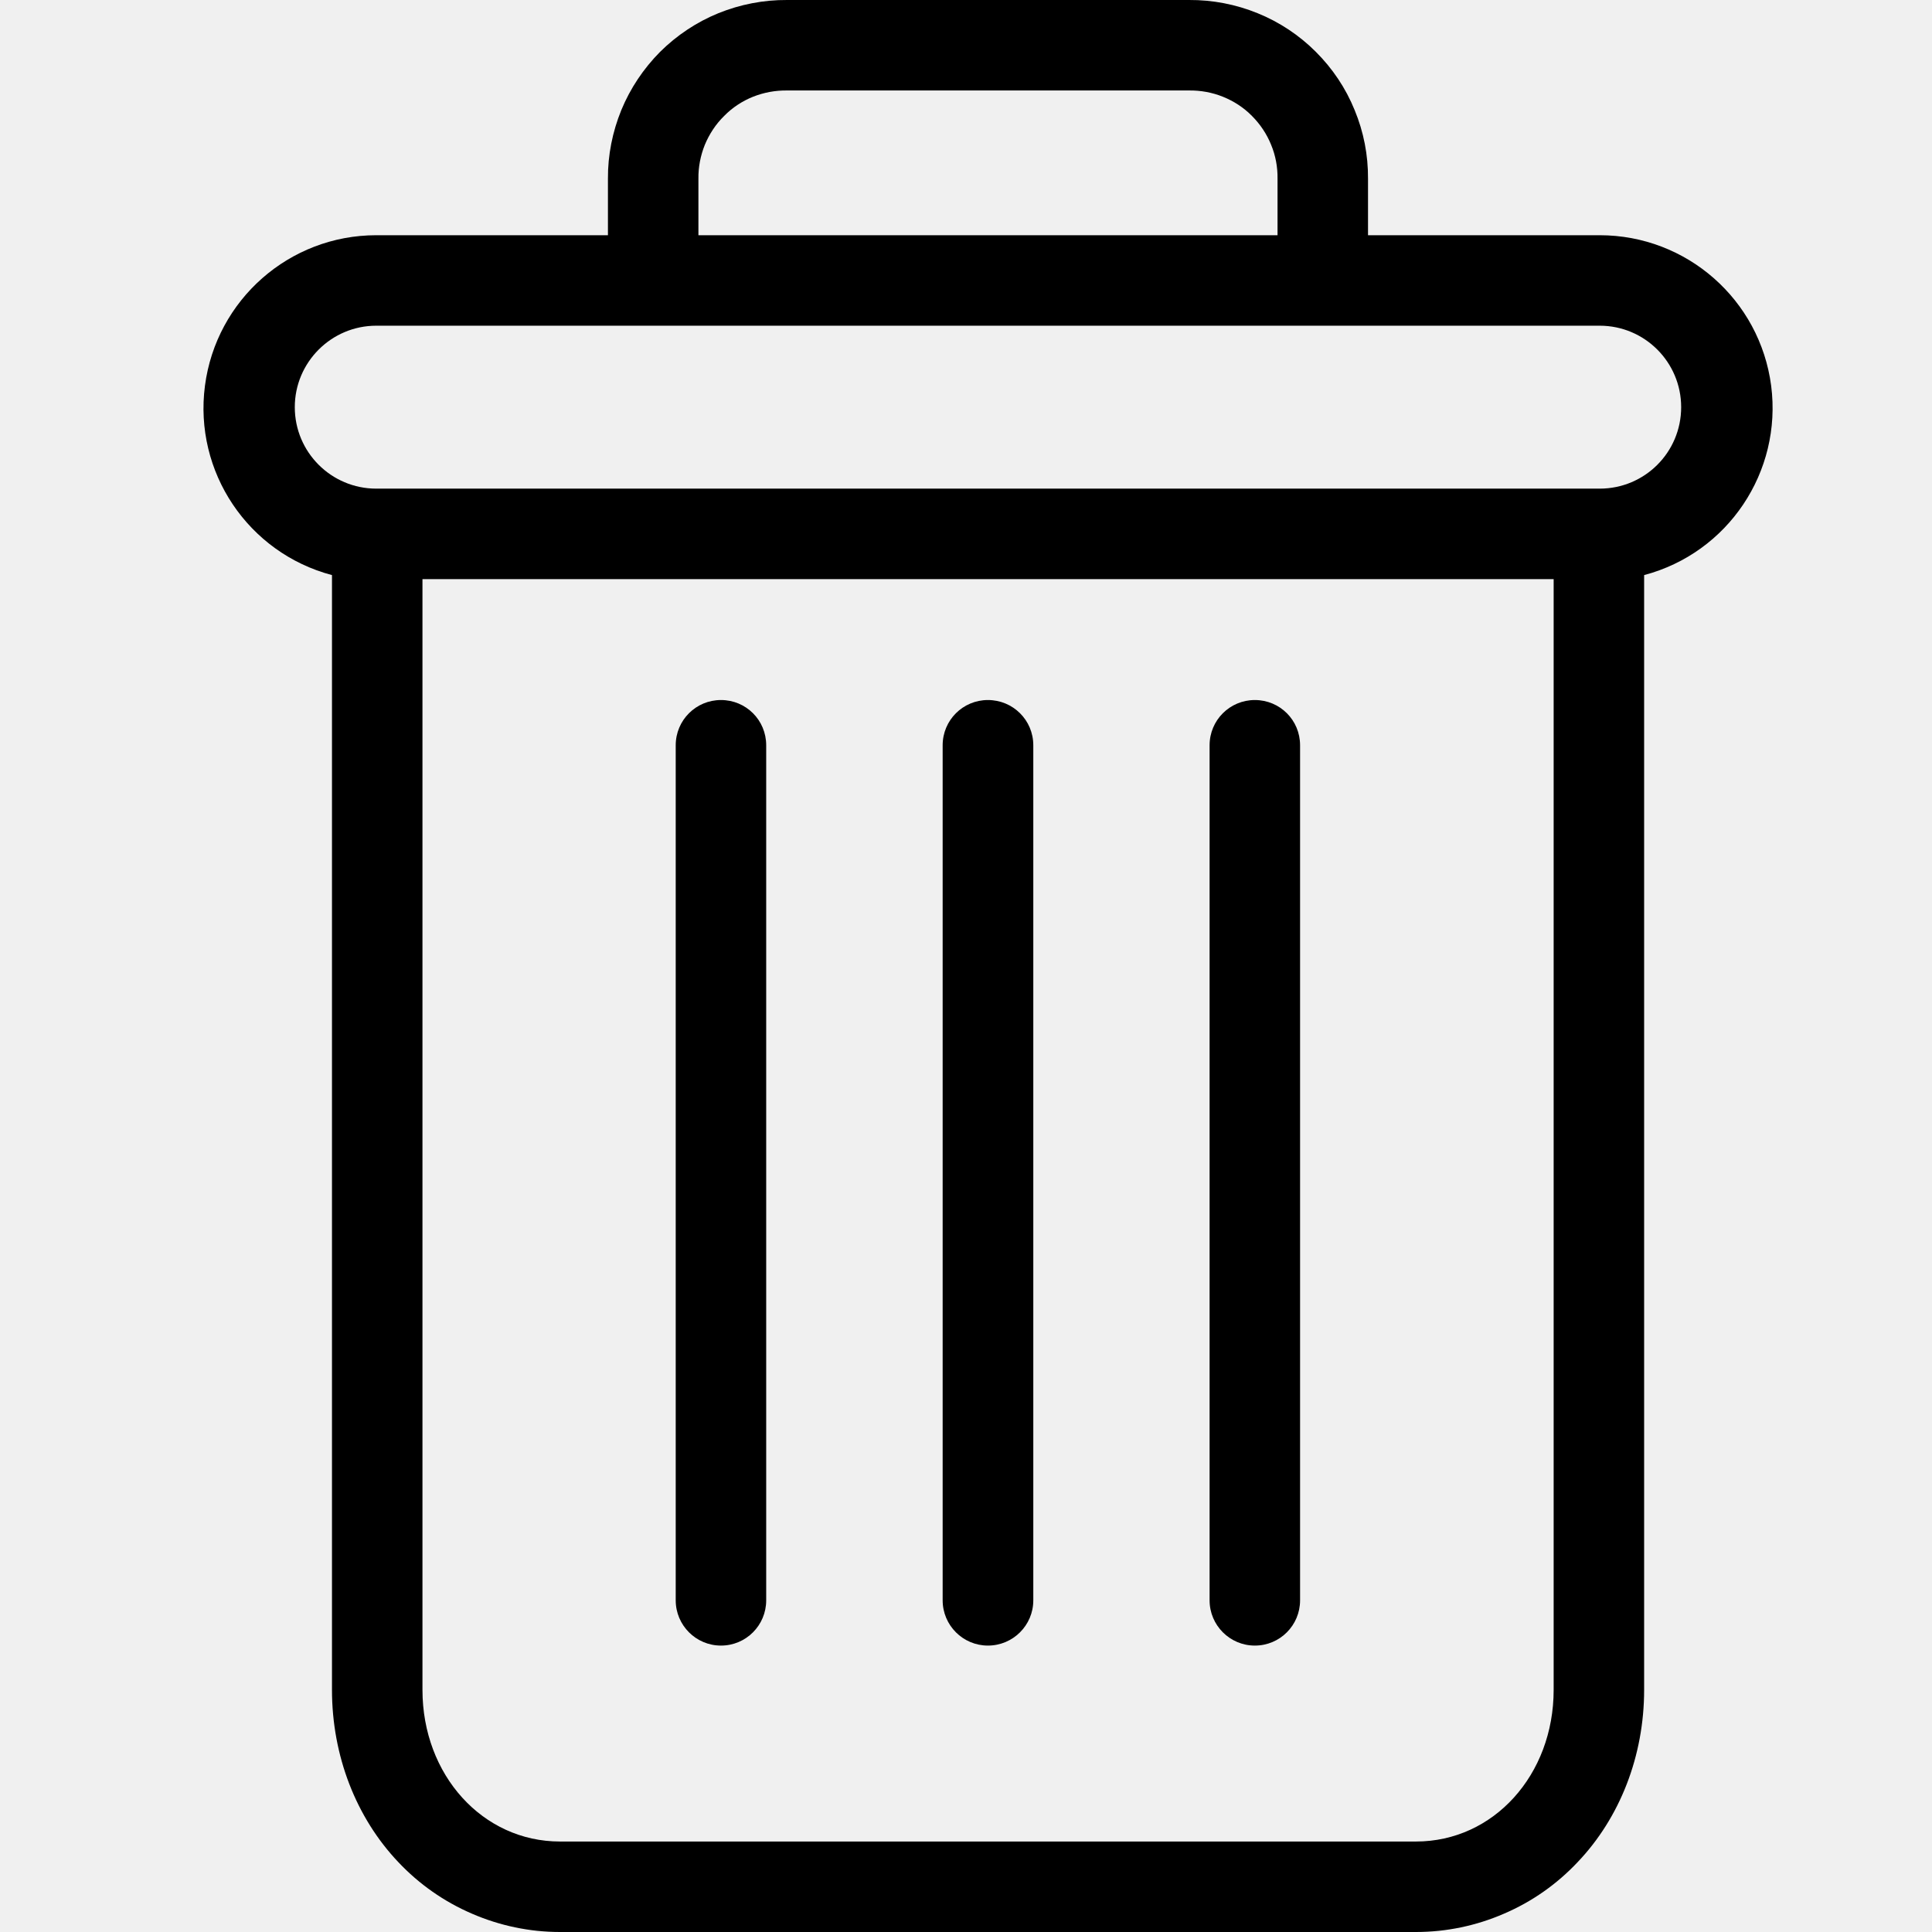
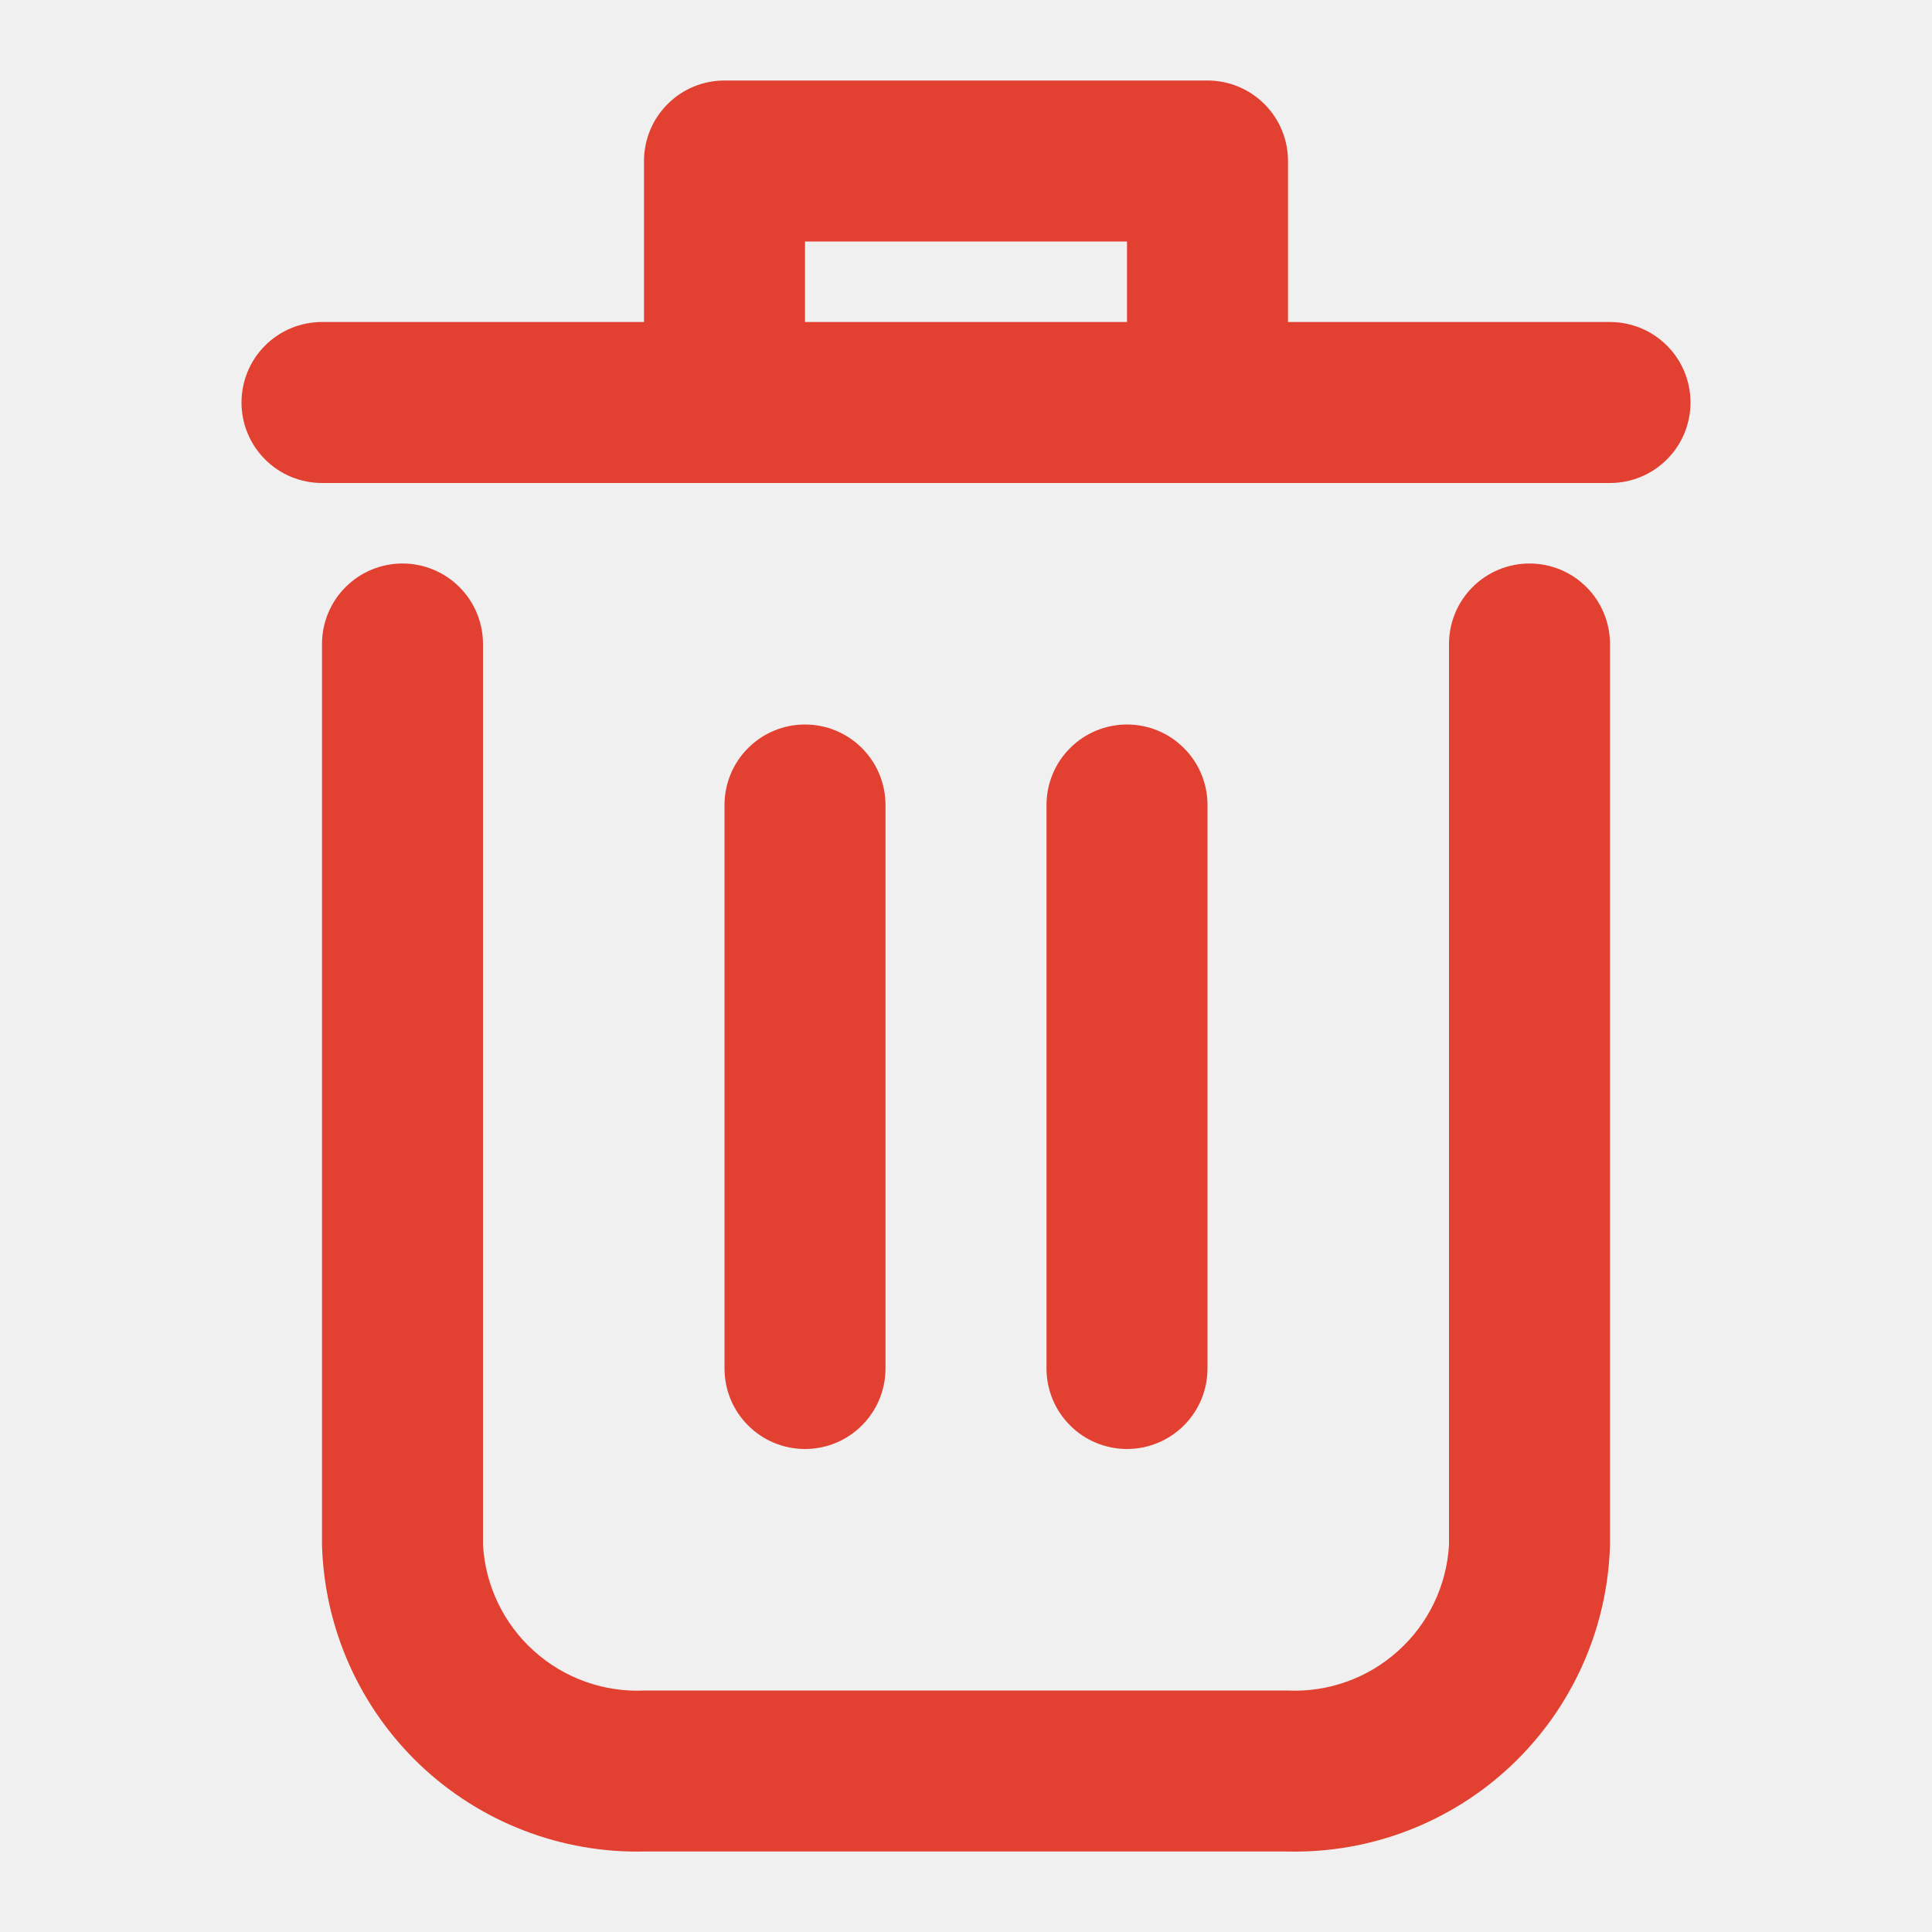
- <svg xmlns="http://www.w3.org/2000/svg" width="12" height="12" viewBox="0 0 12 12" fill="none">
-   <g clip-path="url(#clip0_2491_83259)">
-     <path d="M7.794 4.348C7.639 4.348 7.513 4.473 7.513 4.629V9.94C7.513 10.095 7.639 10.221 7.794 10.221C7.95 10.221 8.075 10.095 8.075 9.94V4.629C8.075 4.473 7.95 4.348 7.794 4.348ZM4.478 4.348C4.323 4.348 4.197 4.473 4.197 4.629V9.94C4.197 10.095 4.323 10.221 4.478 10.221C4.634 10.221 4.759 10.095 4.759 9.94V4.629C4.759 4.473 4.634 4.348 4.478 4.348Z" fill="black" />
-     <path d="M2.062 3.572V10.496C2.062 10.906 2.212 11.29 2.474 11.566C2.603 11.703 2.759 11.812 2.931 11.886C3.104 11.961 3.29 12 3.478 12H8.795C8.983 12 9.17 11.961 9.342 11.886C9.515 11.812 9.67 11.703 9.799 11.566C10.062 11.29 10.212 10.906 10.212 10.496V3.572C10.733 3.434 11.07 2.931 11.001 2.396C10.931 1.861 10.476 1.461 9.936 1.461H8.497V1.11C8.498 0.964 8.47 0.819 8.414 0.684C8.359 0.548 8.277 0.426 8.173 0.322C8.07 0.219 7.947 0.137 7.811 0.082C7.676 0.027 7.531 -0.001 7.385 5.91105e-06H4.889C4.743 -0.001 4.598 0.027 4.462 0.082C4.327 0.137 4.204 0.219 4.1 0.322C3.997 0.426 3.915 0.548 3.859 0.684C3.804 0.819 3.775 0.964 3.776 1.11V1.461H2.337C1.798 1.461 1.343 1.861 1.273 2.396C1.203 2.931 1.541 3.434 2.062 3.572ZM8.795 11.438H3.478C2.998 11.438 2.624 11.025 2.624 10.496V3.597H9.65V10.496C9.65 11.025 9.276 11.438 8.795 11.438ZM4.338 1.11C4.337 1.038 4.351 0.966 4.378 0.899C4.406 0.832 4.446 0.771 4.498 0.72C4.549 0.668 4.61 0.628 4.677 0.601C4.745 0.574 4.817 0.561 4.889 0.562H7.385C7.457 0.561 7.529 0.574 7.596 0.601C7.663 0.628 7.725 0.668 7.776 0.72C7.827 0.771 7.868 0.832 7.895 0.899C7.923 0.966 7.936 1.038 7.935 1.11V1.461H4.338V1.11ZM2.337 2.023H9.936C10.216 2.023 10.442 2.25 10.442 2.529C10.442 2.809 10.216 3.035 9.936 3.035H2.337C2.058 3.035 1.831 2.809 1.831 2.529C1.831 2.25 2.058 2.023 2.337 2.023Z" fill="black" />
-     <path d="M6.136 4.348C5.981 4.348 5.855 4.473 5.855 4.629V9.94C5.855 10.095 5.981 10.221 6.136 10.221C6.292 10.221 6.418 10.095 6.418 9.94V4.629C6.418 4.473 6.292 4.348 6.136 4.348Z" fill="black" />
-   </g>
-   <defs>
-     <clipPath id="clip0_2491_83259">
-       <rect width="12" height="12" fill="white" />
-     </clipPath>
-   </defs>
+ <svg xmlns="http://www.w3.org/2000/svg" width="24" height="24" viewBox="0 0 24 24" fill="none">
+   <path d="M19 7C18.735 7 18.48 7.105 18.293 7.293C18.105 7.48 18 7.735 18 8V19.191C17.971 19.697 17.744 20.171 17.367 20.509C16.991 20.848 16.496 21.025 15.99 21H8.01C7.504 21.025 7.009 20.848 6.633 20.509C6.256 20.171 6.029 19.697 6 19.191V8C6 7.735 5.895 7.48 5.707 7.293C5.52 7.105 5.265 7 5 7C4.735 7 4.48 7.105 4.293 7.293C4.105 7.48 4 7.735 4 8V19.191C4.029 20.227 4.467 21.21 5.218 21.924C5.97 22.638 6.974 23.025 8.01 23H15.99C17.026 23.025 18.03 22.638 18.782 21.924C19.533 21.21 19.971 20.227 20 19.191V8C20 7.735 19.895 7.48 19.707 7.293C19.52 7.105 19.265 7 19 7ZM20 4H16V2C16 1.735 15.895 1.48 15.707 1.293C15.52 1.105 15.265 1 15 1H9C8.735 1 8.48 1.105 8.293 1.293C8.105 1.48 8 1.735 8 2V4H4C3.735 4 3.48 4.105 3.293 4.293C3.105 4.48 3 4.735 3 5C3 5.265 3.105 5.52 3.293 5.707C3.48 5.895 3.735 6 4 6H20C20.265 6 20.52 5.895 20.707 5.707C20.895 5.52 21 5.265 21 5C21 4.735 20.895 4.48 20.707 4.293C20.52 4.105 20.265 4 20 4ZM10 4V3H14V4H10Z" fill="#E24132" />
+   <path d="M11 17V10C11 9.735 10.895 9.48 10.707 9.293C10.52 9.105 10.265 9 10 9C9.735 9 9.48 9.105 9.293 9.293C9.105 9.48 9 9.735 9 10V17C9 17.265 9.105 17.52 9.293 17.707C9.48 17.895 9.735 18 10 18C10.265 18 10.52 17.895 10.707 17.707C10.895 17.52 11 17.265 11 17ZM15 17V10C15 9.735 14.895 9.48 14.707 9.293C14.52 9.105 14.265 9 14 9C13.735 9 13.48 9.105 13.293 9.293C13.105 9.48 13 9.735 13 10V17C13 17.265 13.105 17.52 13.293 17.707C13.48 17.895 13.735 18 14 18C14.265 18 14.52 17.895 14.707 17.707C14.895 17.52 15 17.265 15 17Z" fill="#E24132" />
</svg>
